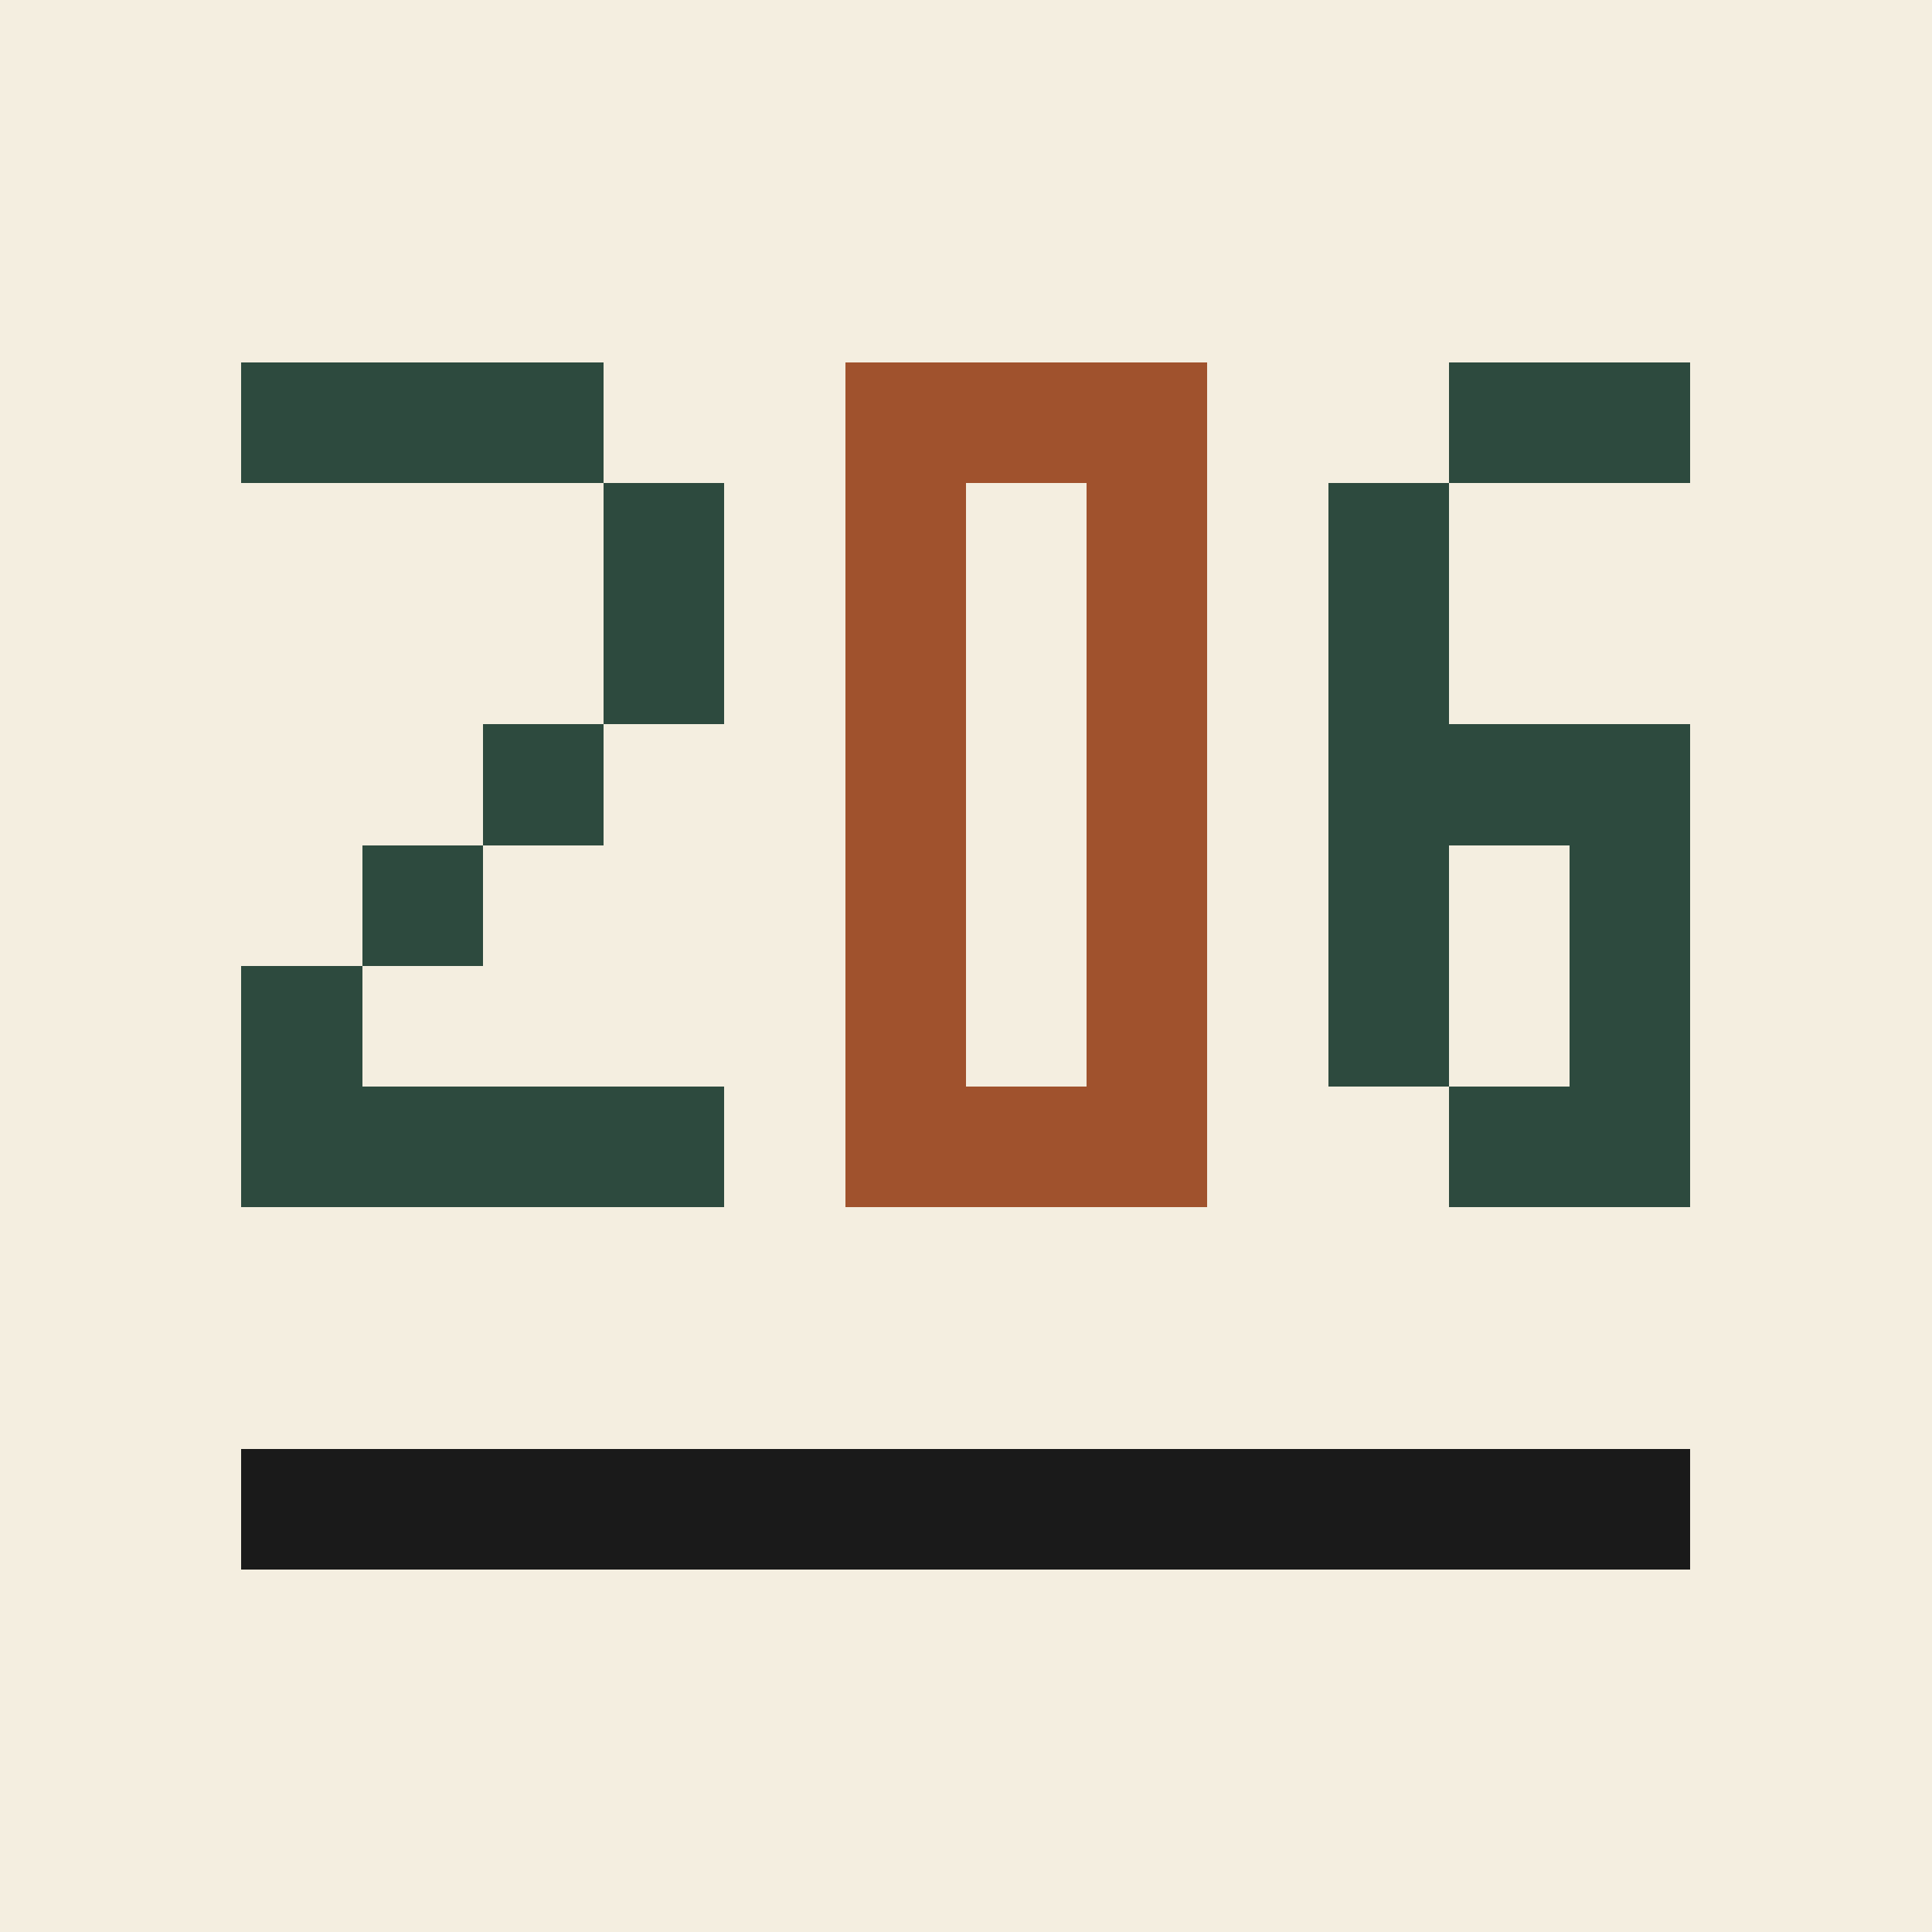
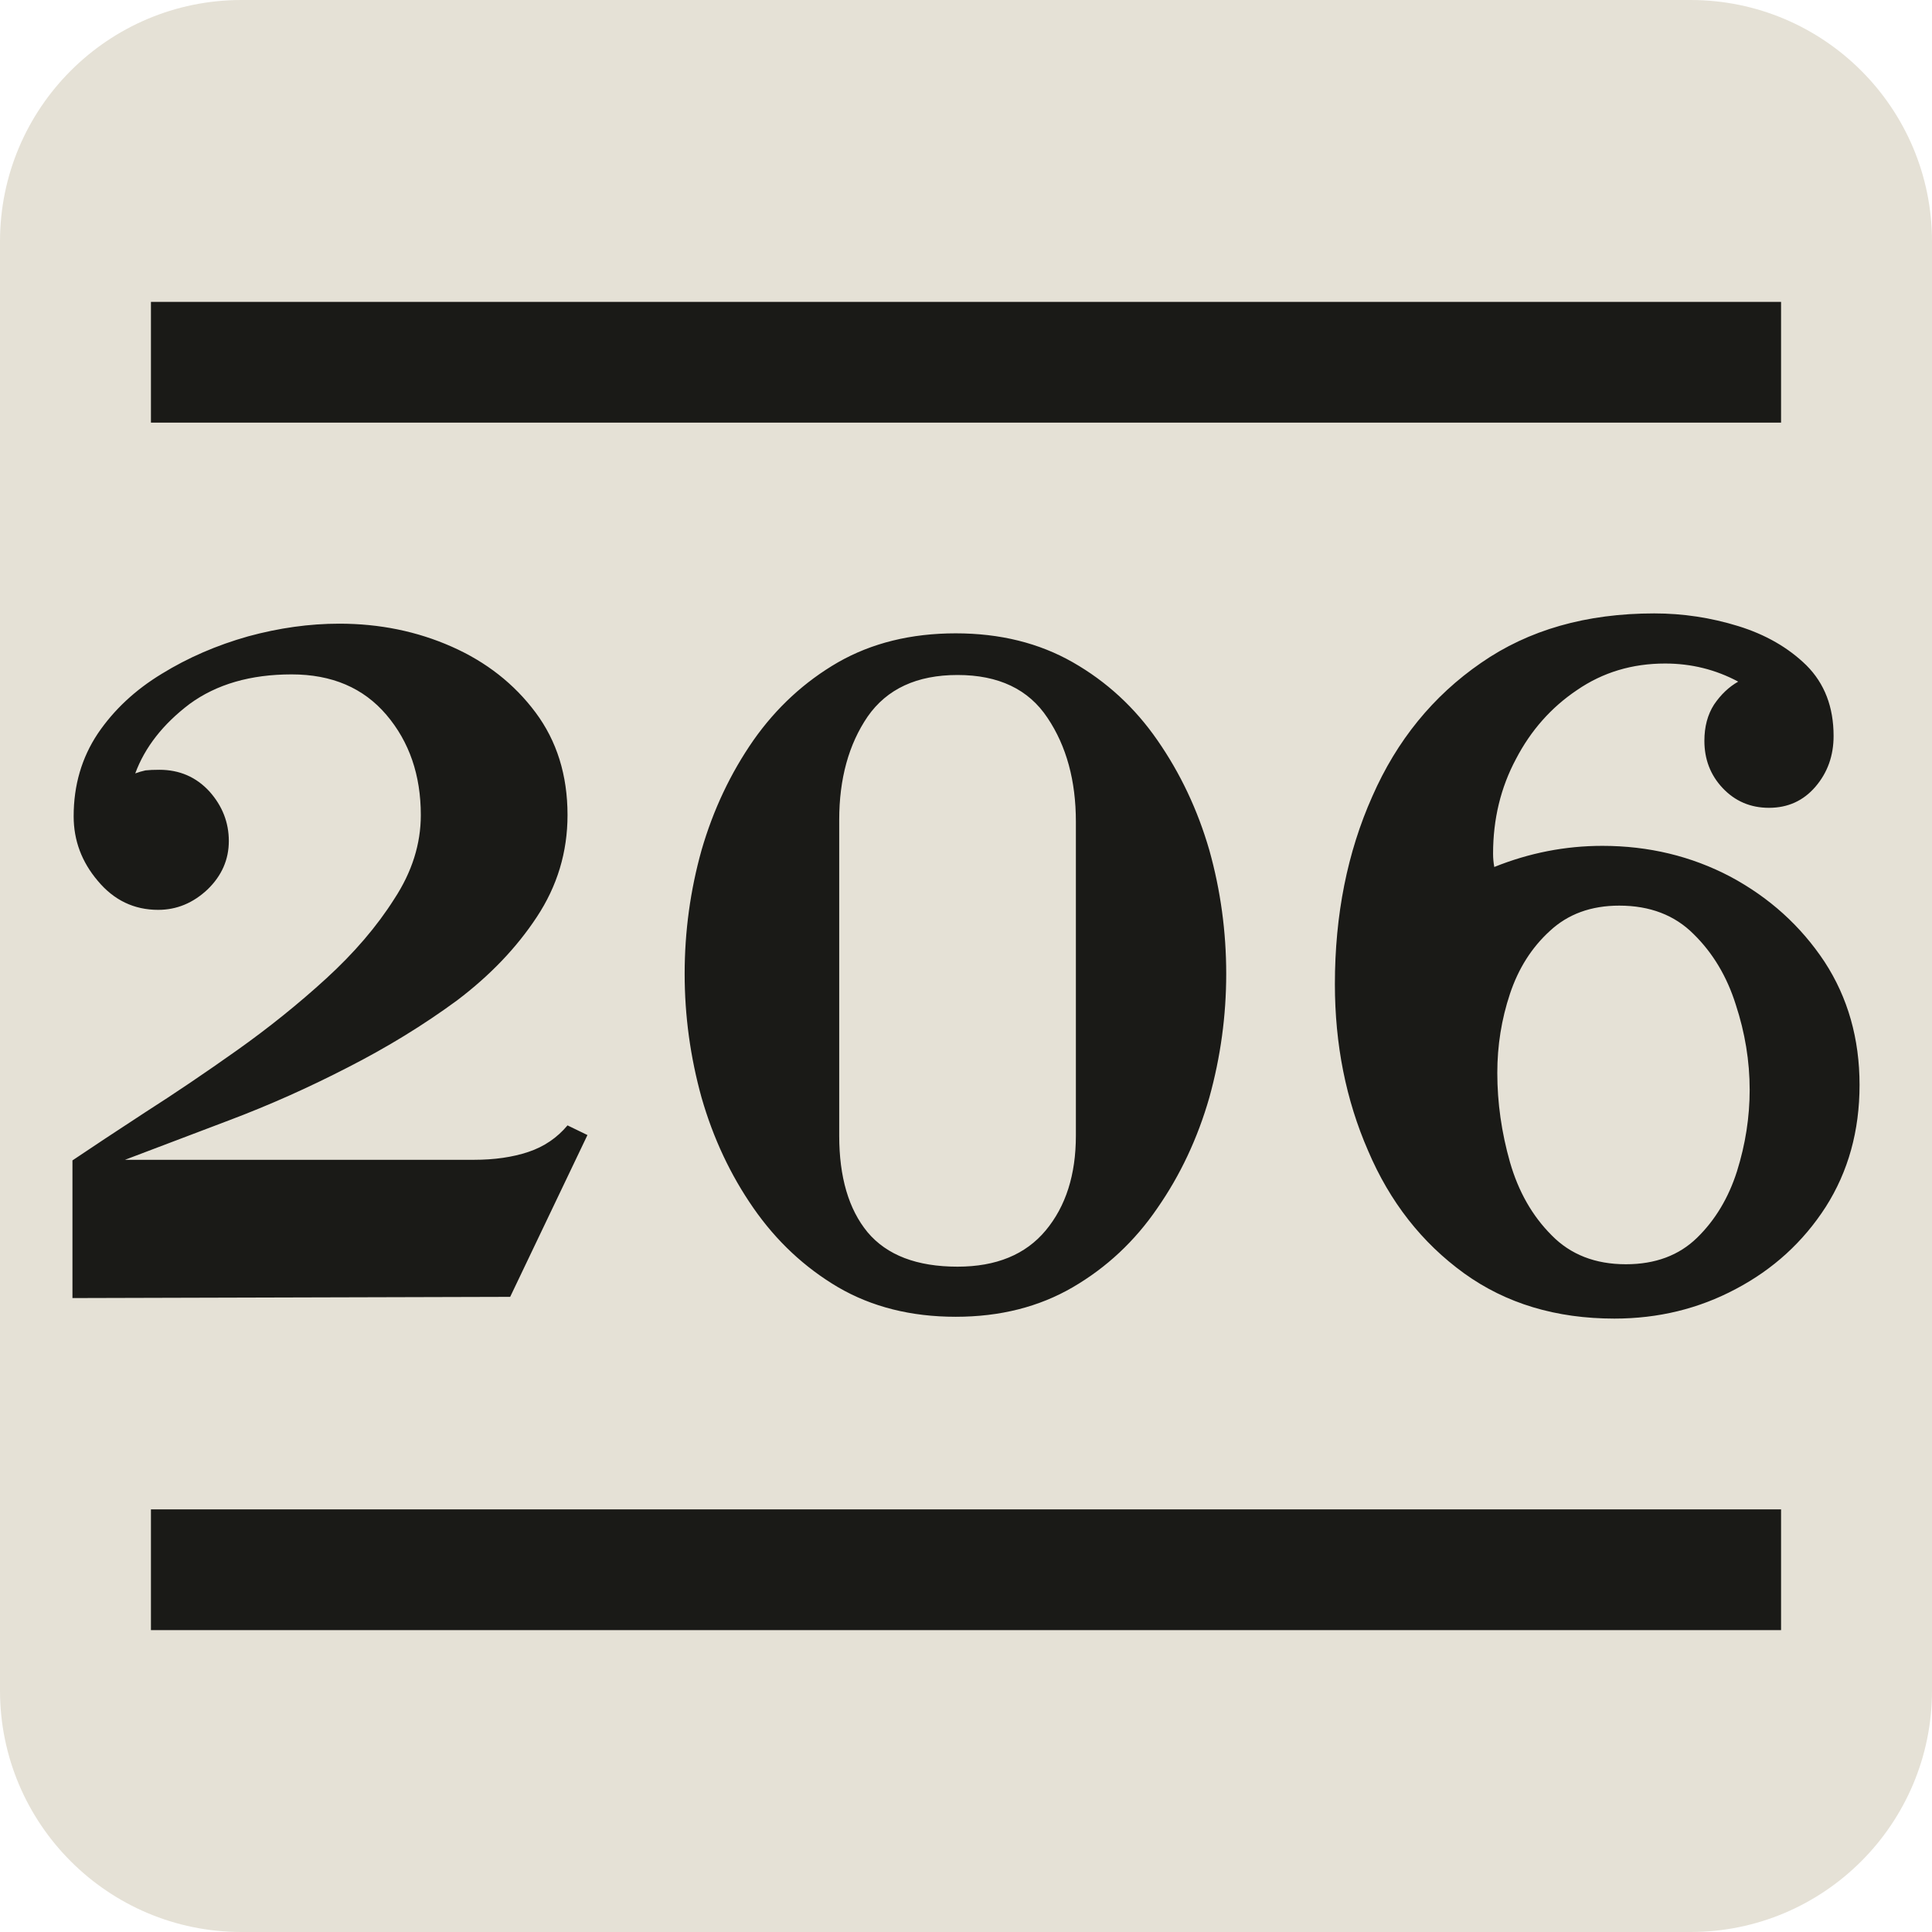
- <svg xmlns="http://www.w3.org/2000/svg" viewBox="0 0 16 16" shape-rendering="crispEdges">
-   <rect width="16" height="16" fill="#F4EEE0" />
-   <rect x="2" y="3" width="3" height="1" fill="#2D4A3E" />
-   <rect x="5" y="4" width="1" height="2" fill="#2D4A3E" />
-   <rect x="4" y="6" width="1" height="1" fill="#2D4A3E" />
-   <rect x="3" y="7" width="1" height="1" fill="#2D4A3E" />
-   <rect x="2" y="8" width="1" height="1" fill="#2D4A3E" />
-   <rect x="2" y="9" width="4" height="1" fill="#2D4A3E" />
-   <rect x="7" y="3" width="3" height="1" fill="#A0522D" />
-   <rect x="7" y="4" width="1" height="5" fill="#A0522D" />
-   <rect x="9" y="4" width="1" height="5" fill="#A0522D" />
-   <rect x="7" y="9" width="3" height="1" fill="#A0522D" />
-   <rect x="12" y="3" width="2" height="1" fill="#2D4A3E" />
-   <rect x="11" y="4" width="1" height="5" fill="#2D4A3E" />
-   <rect x="11" y="6" width="3" height="1" fill="#2D4A3E" />
-   <rect x="13" y="7" width="1" height="2" fill="#2D4A3E" />
-   <rect x="12" y="9" width="2" height="1" fill="#2D4A3E" />
-   <rect x="2" y="12" width="12" height="1" fill="#1a1a1a" />
+ <svg xmlns="http://www.w3.org/2000/svg" viewBox="0 0 32 32">
+   <rect width="32" height="32" rx="4" fill="#E5E1D6" />
+   <rect x="2.5" y="5" width="27" height="2" fill="#1A1A17" />
+   <rect x="2.5" y="25" width="27" height="2" fill="#1A1A17" />
+   <path fill="#1A1A17" d="M1.2 21.5V19.22Q1.69 18.89 2.41 18.42Q3.13 17.96 3.92 17.4Q4.71 16.84 5.4 16.21Q6.1 15.57 6.53 14.89Q6.97 14.22 6.97 13.5Q6.97 12.51 6.4 11.84Q5.83 11.17 4.83 11.17Q3.81 11.17 3.14 11.66Q2.48 12.16 2.24 12.81Q2.32 12.78 2.41 12.76Q2.5 12.75 2.64 12.75Q3.14 12.75 3.47 13.11Q3.79 13.47 3.79 13.93Q3.79 14.39 3.44 14.73Q3.08 15.07 2.62 15.07Q2.02 15.07 1.62 14.59Q1.22 14.12 1.22 13.52Q1.22 12.75 1.62 12.15Q2.02 11.56 2.68 11.16Q3.33 10.76 4.11 10.54Q4.88 10.33 5.62 10.33Q6.62 10.33 7.48 10.71Q8.34 11.09 8.87 11.8Q9.4 12.51 9.4 13.5Q9.4 14.42 8.89 15.19Q8.39 15.95 7.57 16.57Q6.74 17.18 5.76 17.68Q4.79 18.18 3.81 18.55Q2.84 18.92 2.07 19.21H7.85Q8.36 19.21 8.75 19.08Q9.14 18.95 9.4 18.64L9.73 18.8L8.45 21.48Z M15.83 21.81Q14.72 21.81 13.88 21.32Q13.05 20.83 12.48 20.01Q11.91 19.19 11.62 18.18Q11.34 17.17 11.34 16.13Q11.34 15.08 11.62 14.08Q11.91 13.08 12.48 12.26Q13.05 11.45 13.88 10.97Q14.72 10.49 15.83 10.49Q16.93 10.49 17.77 10.97Q18.61 11.45 19.17 12.26Q19.74 13.08 20.03 14.08Q20.31 15.08 20.31 16.13Q20.31 17.17 20.03 18.18Q19.74 19.19 19.17 20.01Q18.61 20.83 17.77 21.32Q16.93 21.81 15.83 21.81ZM15.86 20.98Q16.82 20.98 17.32 20.38Q17.82 19.78 17.82 18.81V13.61Q17.82 12.59 17.35 11.89Q16.88 11.18 15.86 11.18Q14.85 11.18 14.37 11.87Q13.9 12.56 13.9 13.58V18.81Q13.9 19.84 14.37 20.41Q14.85 20.98 15.86 20.98Z M26.74 21.84Q25.29 21.84 24.25 21.09Q23.2 20.33 22.66 19.06Q22.11 17.8 22.11 16.3Q22.11 14.58 22.73 13.19Q23.34 11.8 24.53 10.98Q25.71 10.16 27.4 10.16Q28.11 10.16 28.79 10.37Q29.47 10.58 29.92 11.02Q30.37 11.47 30.37 12.19Q30.37 12.68 30.07 13.03Q29.77 13.38 29.3 13.38Q28.84 13.38 28.53 13.05Q28.23 12.73 28.23 12.27Q28.23 11.92 28.39 11.67Q28.56 11.42 28.79 11.29Q28.23 10.99 27.58 10.99Q26.76 10.99 26.12 11.43Q25.48 11.86 25.11 12.57Q24.73 13.28 24.73 14.14Q24.73 14.25 24.75 14.36Q25.62 14.01 26.54 14.01Q27.69 14.01 28.66 14.52Q29.63 15.04 30.22 15.93Q30.8 16.82 30.8 17.97Q30.8 19.11 30.24 19.99Q29.68 20.86 28.75 21.35Q27.83 21.84 26.74 21.84ZM26.93 20.94Q27.66 20.94 28.11 20.5Q28.56 20.06 28.77 19.4Q28.98 18.73 28.98 18.05Q28.98 17.34 28.75 16.64Q28.53 15.94 28.05 15.47Q27.58 15 26.82 15Q26.12 15 25.67 15.42Q25.22 15.83 25.01 16.46Q24.8 17.09 24.8 17.77Q24.8 18.51 25.01 19.25Q25.22 19.98 25.7 20.46Q26.17 20.94 26.93 20.94Z" />
</svg>
